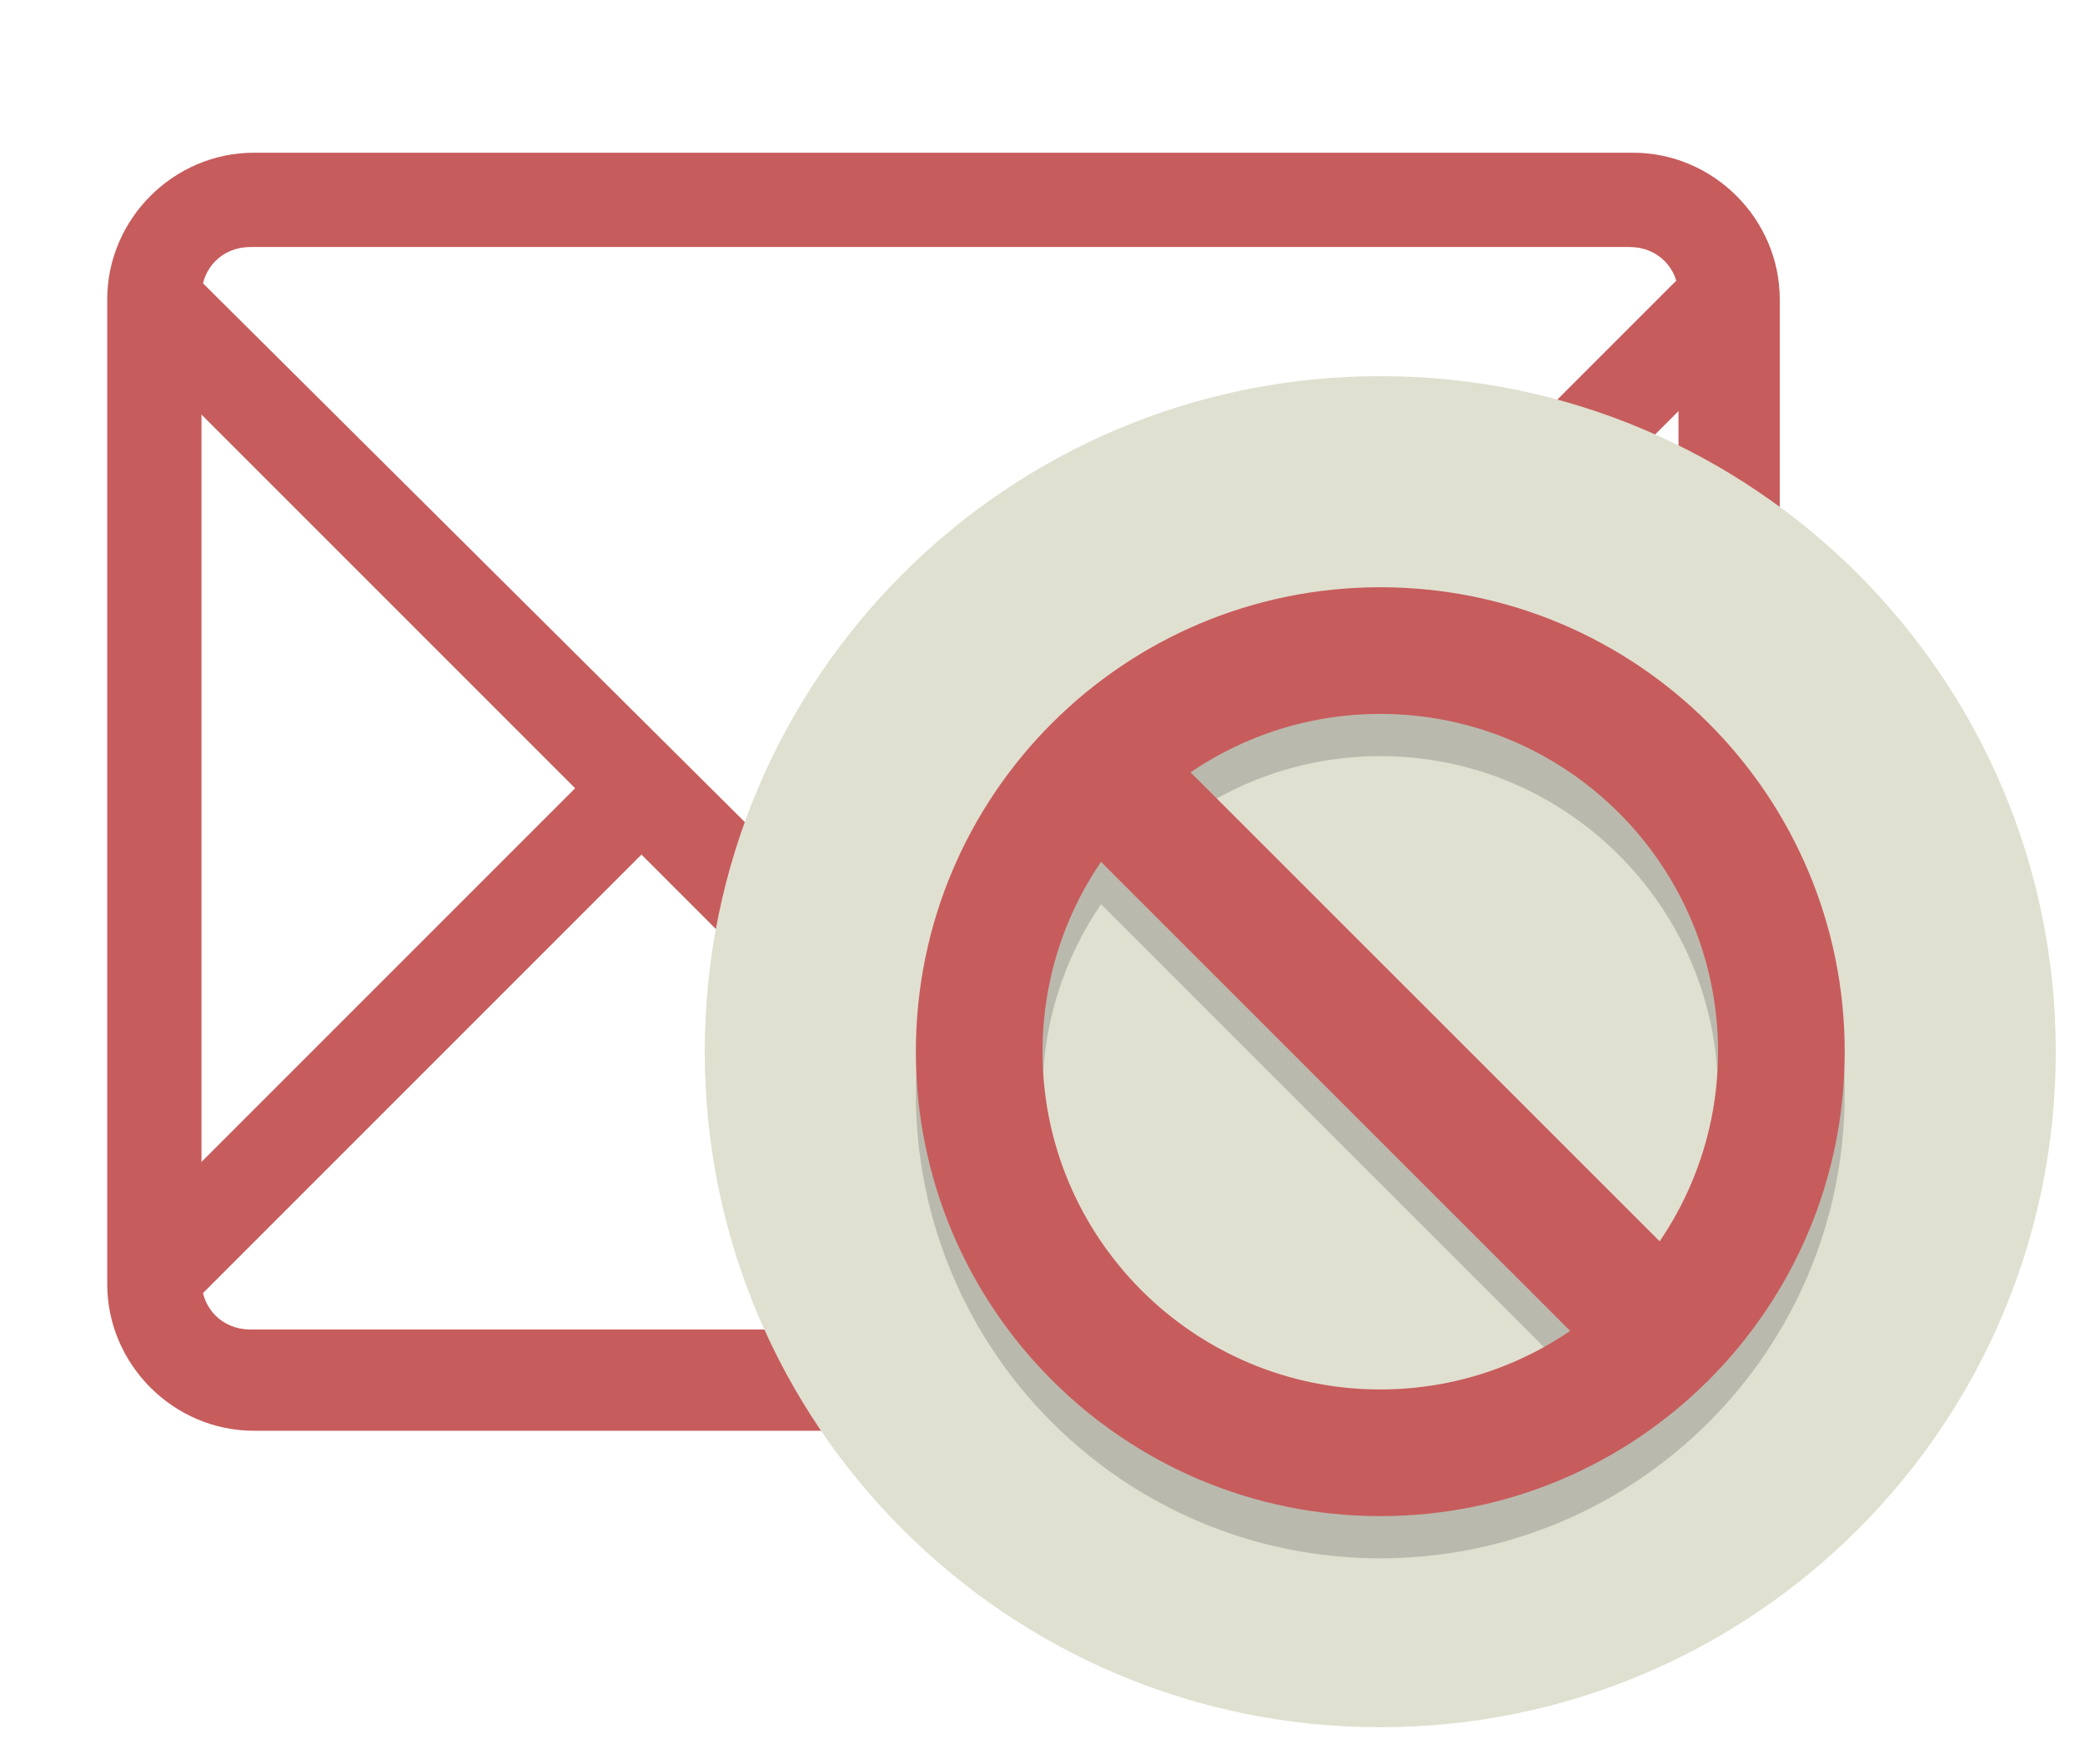
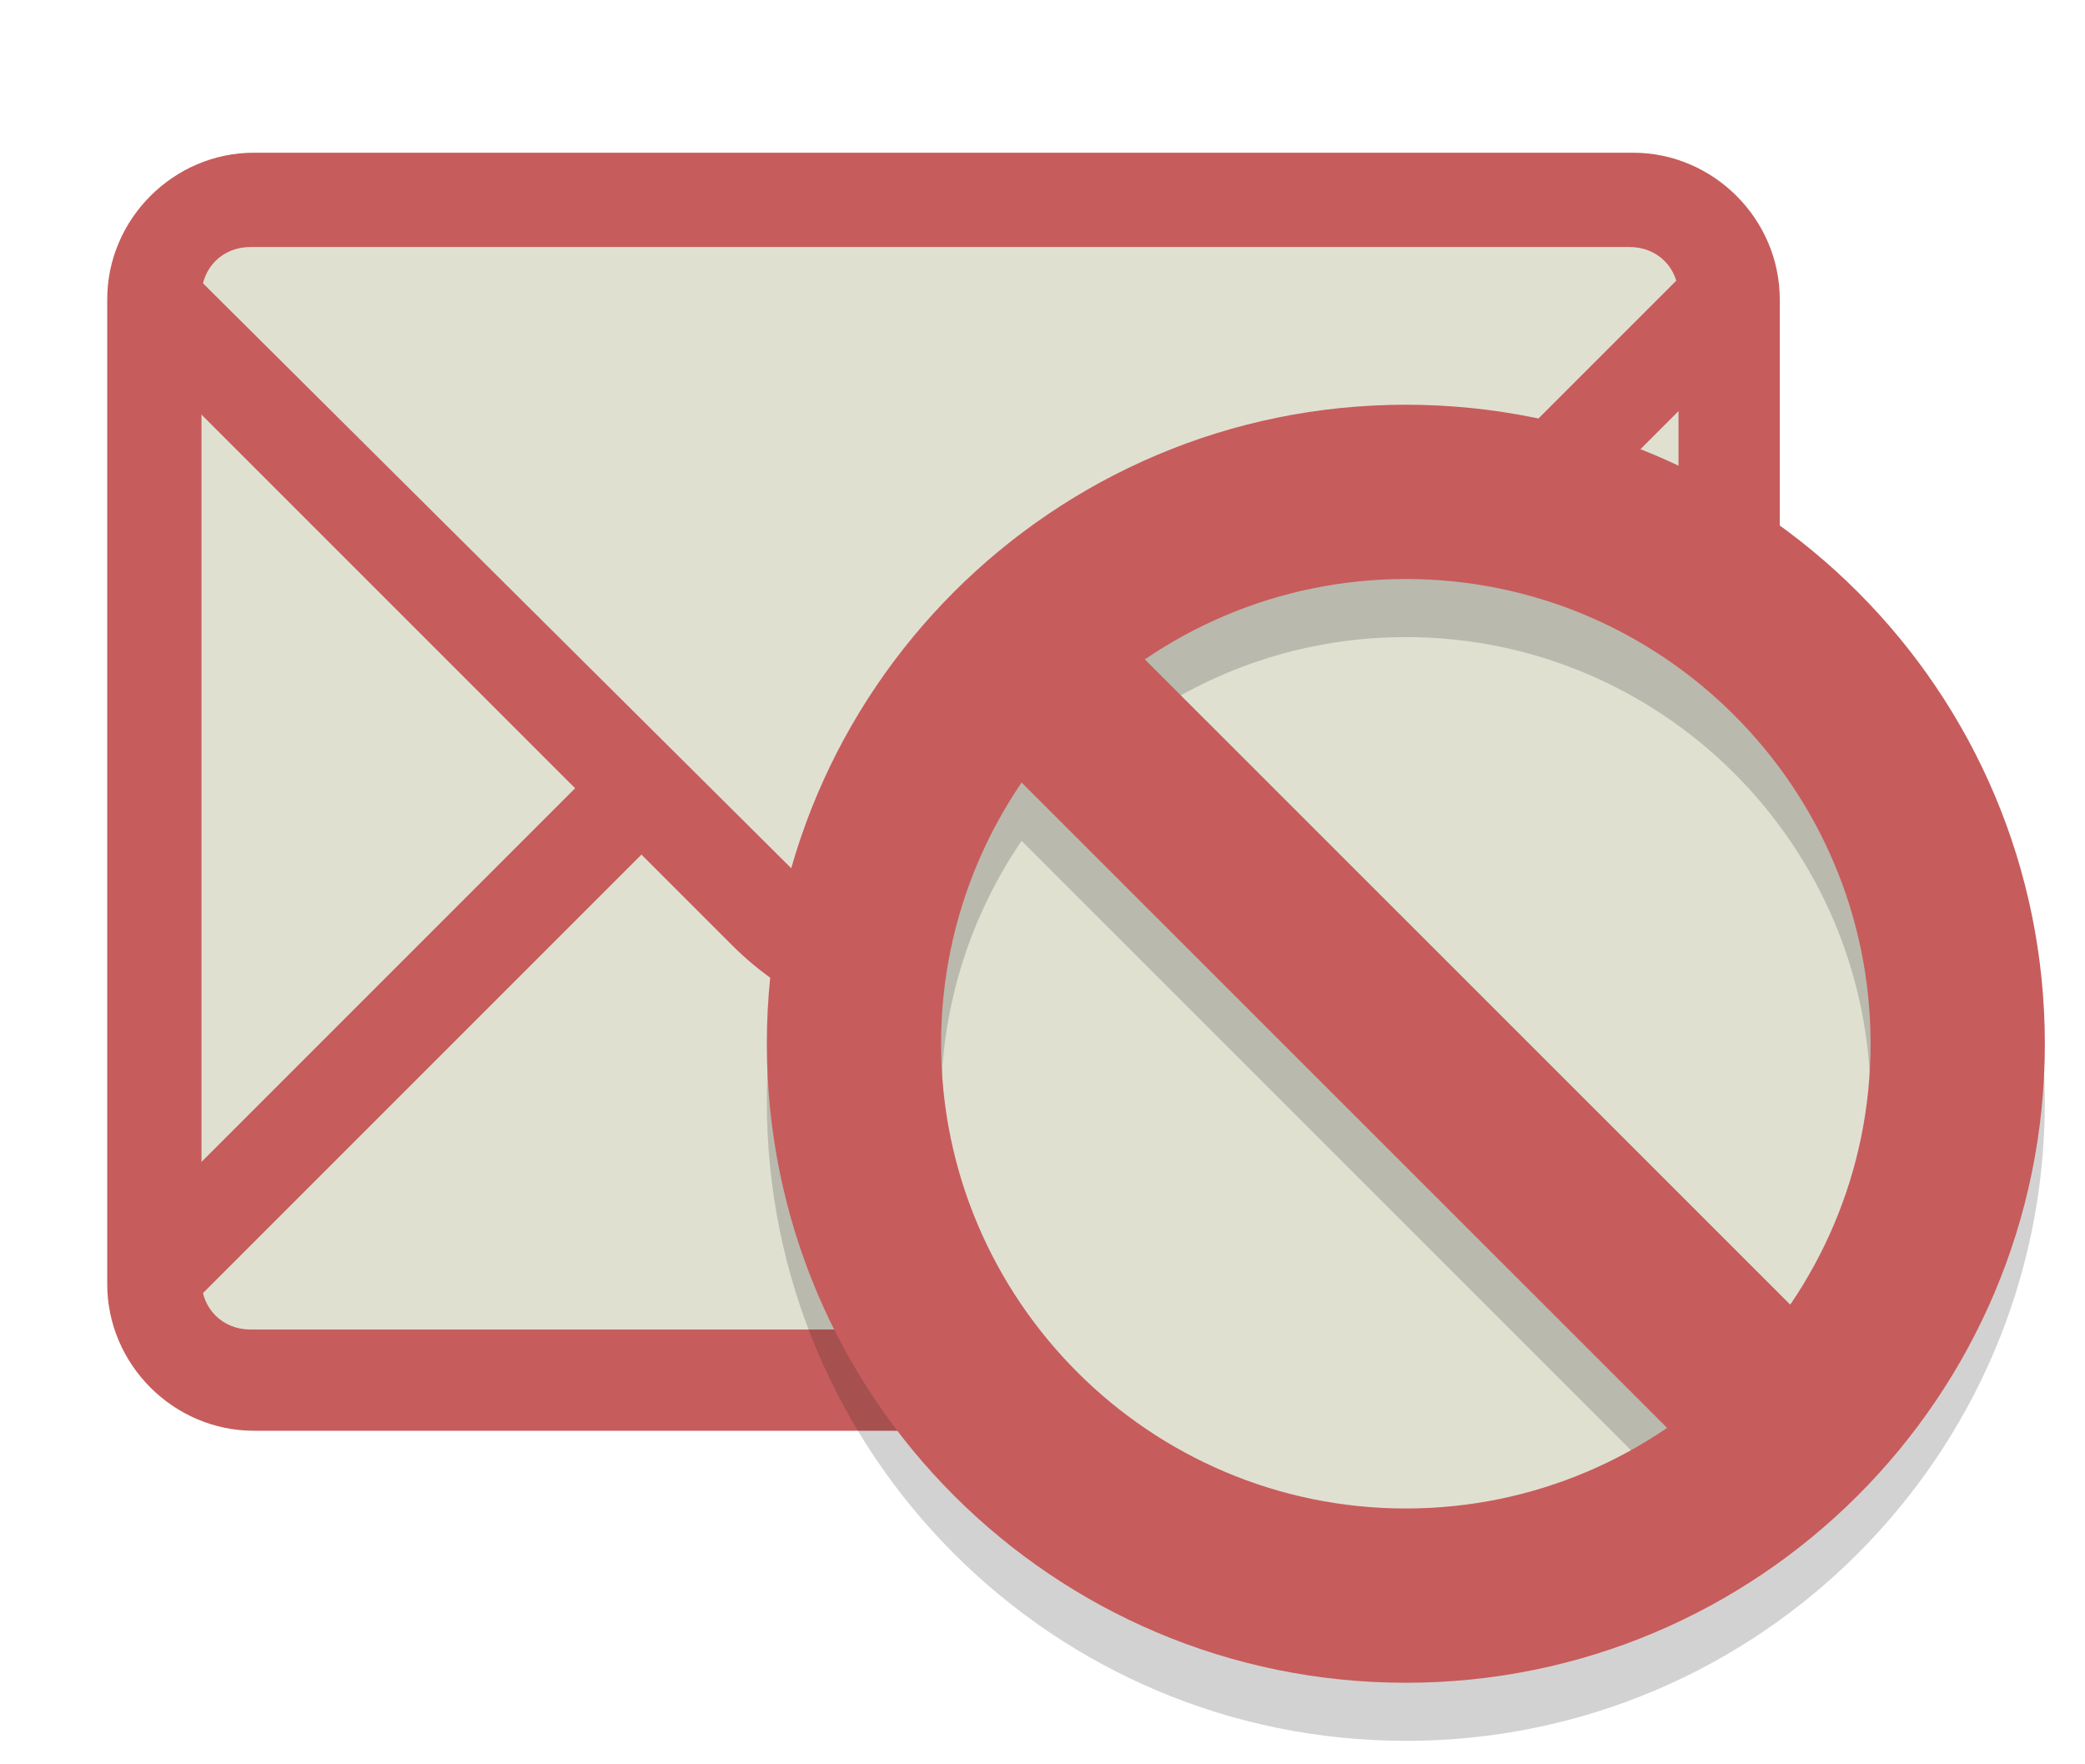
<svg xmlns="http://www.w3.org/2000/svg" version="1.1" id="Layer_1" x="0px" y="0px" width="571px" height="483px" viewBox="0 0 571 483" enable-background="new 0 0 571 483" xml:space="preserve">
+   <rect x="42.518" y="52.398" fill="#E0E0D1" width="428.677" height="322.152" />
  <g id="Layer_2">
</g>
  <g>
    <g id="Icon-Envelope" transform="translate(78, 232)">
      <path id="Fill-3" fill="#C75C5C" d="M404.627-142.365l-18.168-18.17L218.158,7.766c-21.037,21.037-56.418,21.037-77.456,0    l-168.3-167.344l-18.169,18.168L79.502-16.141L-45.766,109.127l18.168,18.17L97.671,2.028l24.862,24.863    c15.3,15.299,35.381,23.903,56.419,23.903c21.037,0,41.119-8.604,56.419-23.903l24.861-24.863l125.27,125.269l18.168-18.17    L278.402-16.141L404.627-142.365" />
-       <path id="Fill-4" fill="#C75C5C" d="M369.246,159.809H-8.472c-21.994,0-40.163-18.168-40.163-40.162v-269.662    c0-21.994,18.169-40.162,40.163-40.162h377.718c21.994,0,40.162,18.168,40.162,40.162v269.662    C409.408,141.641,391.24,159.809,369.246,159.809L369.246,159.809z M-9.428-164.359c-7.65,0-13.388,5.736-13.388,13.388v269.661    c0,7.65,5.738,13.391,13.388,13.391h377.717c7.65,0,13.389-5.736,13.389-13.391v-269.661c0-7.649-5.734-13.388-13.389-13.388    H-9.428L-9.428-164.359z" />
+       <path id="Fill-4" fill="#C75C5C" d="M369.246,159.809H-8.472c-21.994,0-40.163-18.168-40.163-40.162v-269.662    c0-21.994,18.169-40.162,40.163-40.162h377.718c21.994,0,40.162,18.168,40.162,40.162v269.662    C409.408,141.641,391.24,159.809,369.246,159.809L369.246,159.809z M-9.428-164.359c-7.65,0-13.388,5.736-13.388,13.388v269.661    c0,7.65,5.738,13.392,13.388,13.392h377.717c7.65,0,13.389-5.735,13.389-13.392v-269.66c0-7.649-5.733-13.388-13.389-13.388    H-9.428L-9.428-164.359z" />
    </g>
  </g>
  <g id="Layer_1_2_">
    <g>
-       <path fill="#E0E0D1" d="M378.005,103.001C480.179,103.001,563,185.835,563,288c0,102.179-82.821,185-184.995,185    C275.824,473,193,390.179,193,288C193.003,185.84,275.823,103.001,378.005,103.001z" />
+       <path fill="#E0E0D1" d="M384.217,123.99c90.861,0,164.515,74.882,164.515,167.239c0,92.369-73.653,167.237-164.515,167.237    c-90.869,0-164.525-74.868-164.525-167.237C219.695,198.876,293.348,123.99,384.217,123.99z" />
    </g>
    <g opacity="0.2">
-       <path fill="#231F20" d="M378.005,172.376c-70.249,0-127.189,56.949-127.189,127.184c0,70.245,56.947,127.183,127.189,127.183    c70.245,0,127.188-56.94,127.188-127.183C505.192,229.325,448.25,172.376,378.005,172.376z M470.505,299.561    c0,19.257-5.921,37.138-16.023,51.957L326.049,223.084c14.816-10.103,32.699-16.021,51.956-16.021    C429.01,207.063,470.505,248.561,470.505,299.561z M285.503,299.561c0-19.237,5.916-37.122,16.02-51.941l128.435,128.418    c-14.827,10.107-32.712,16.023-51.952,16.023C326.998,392.061,285.503,350.565,285.503,299.561z" />
+       <path fill="#231F20" d="M385.005,126.74c-96.657,0-175,78.356-175,174.994c0,96.649,78.354,174.991,175,174.991    c96.651,0,175-78.345,175-174.991C560.004,205.097,481.656,126.74,385.005,126.74z M512.276,301.734    c0,26.497-8.146,51.1-22.046,71.487L313.519,196.509c20.386-13.901,44.99-22.043,71.486-22.043    C455.183,174.466,512.276,231.563,512.276,301.734z M257.731,301.734c0-26.468,8.14-51.076,22.043-71.465L456.487,406.96    c-20.401,13.905-45.008,22.046-71.481,22.046C314.824,429.006,257.731,371.91,257.731,301.734z" />
    </g>
    <g>
-       <path fill="#C75C5C" d="M378.005,195.501c51.005,0,92.5,41.493,92.5,92.495c0,51.009-41.495,92.502-92.5,92.502    c-51.009,0-92.502-41.493-92.502-92.502C285.503,236.994,326.998,195.501,378.005,195.501 M378.005,160.814    c-70.249,0-127.189,56.95-127.189,127.182c0,70.247,56.947,127.188,127.189,127.188c70.245,0,127.188-56.946,127.188-127.188    C505.192,217.764,448.25,160.814,378.005,160.814L378.005,160.814z" />
+       <path fill="#C75C5C" d="M385.005,158.558c70.178,0,127.271,57.091,127.271,127.264c0,70.184-57.094,127.273-127.271,127.273    c-70.184,0-127.274-57.09-127.274-127.273C257.731,215.649,314.824,158.558,385.005,158.558 M385.005,110.832    c-96.657,0-175,78.358-175,174.991c0,96.653,78.354,174.999,175,174.999c96.651,0,175-78.353,175-174.999    C560.004,189.19,481.656,110.832,385.005,110.832L385.005,110.832z" />
    </g>
    <g>
-       <rect x="360.661" y="173.502" transform="matrix(0.707 -0.7072 0.7072 0.707 -92.8948 351.6831)" fill="#C75C5C" width="34.677" height="228.91" />
+       <rect x="361.134" y="128.277" transform="matrix(-0.707 0.7072 -0.7072 -0.707 859.2688 215.5171)" fill="#C75C5C" width="47.712" height="314.956" />
    </g>
  </g>
  <g id="Layer_2_1_">
</g>
</svg>
